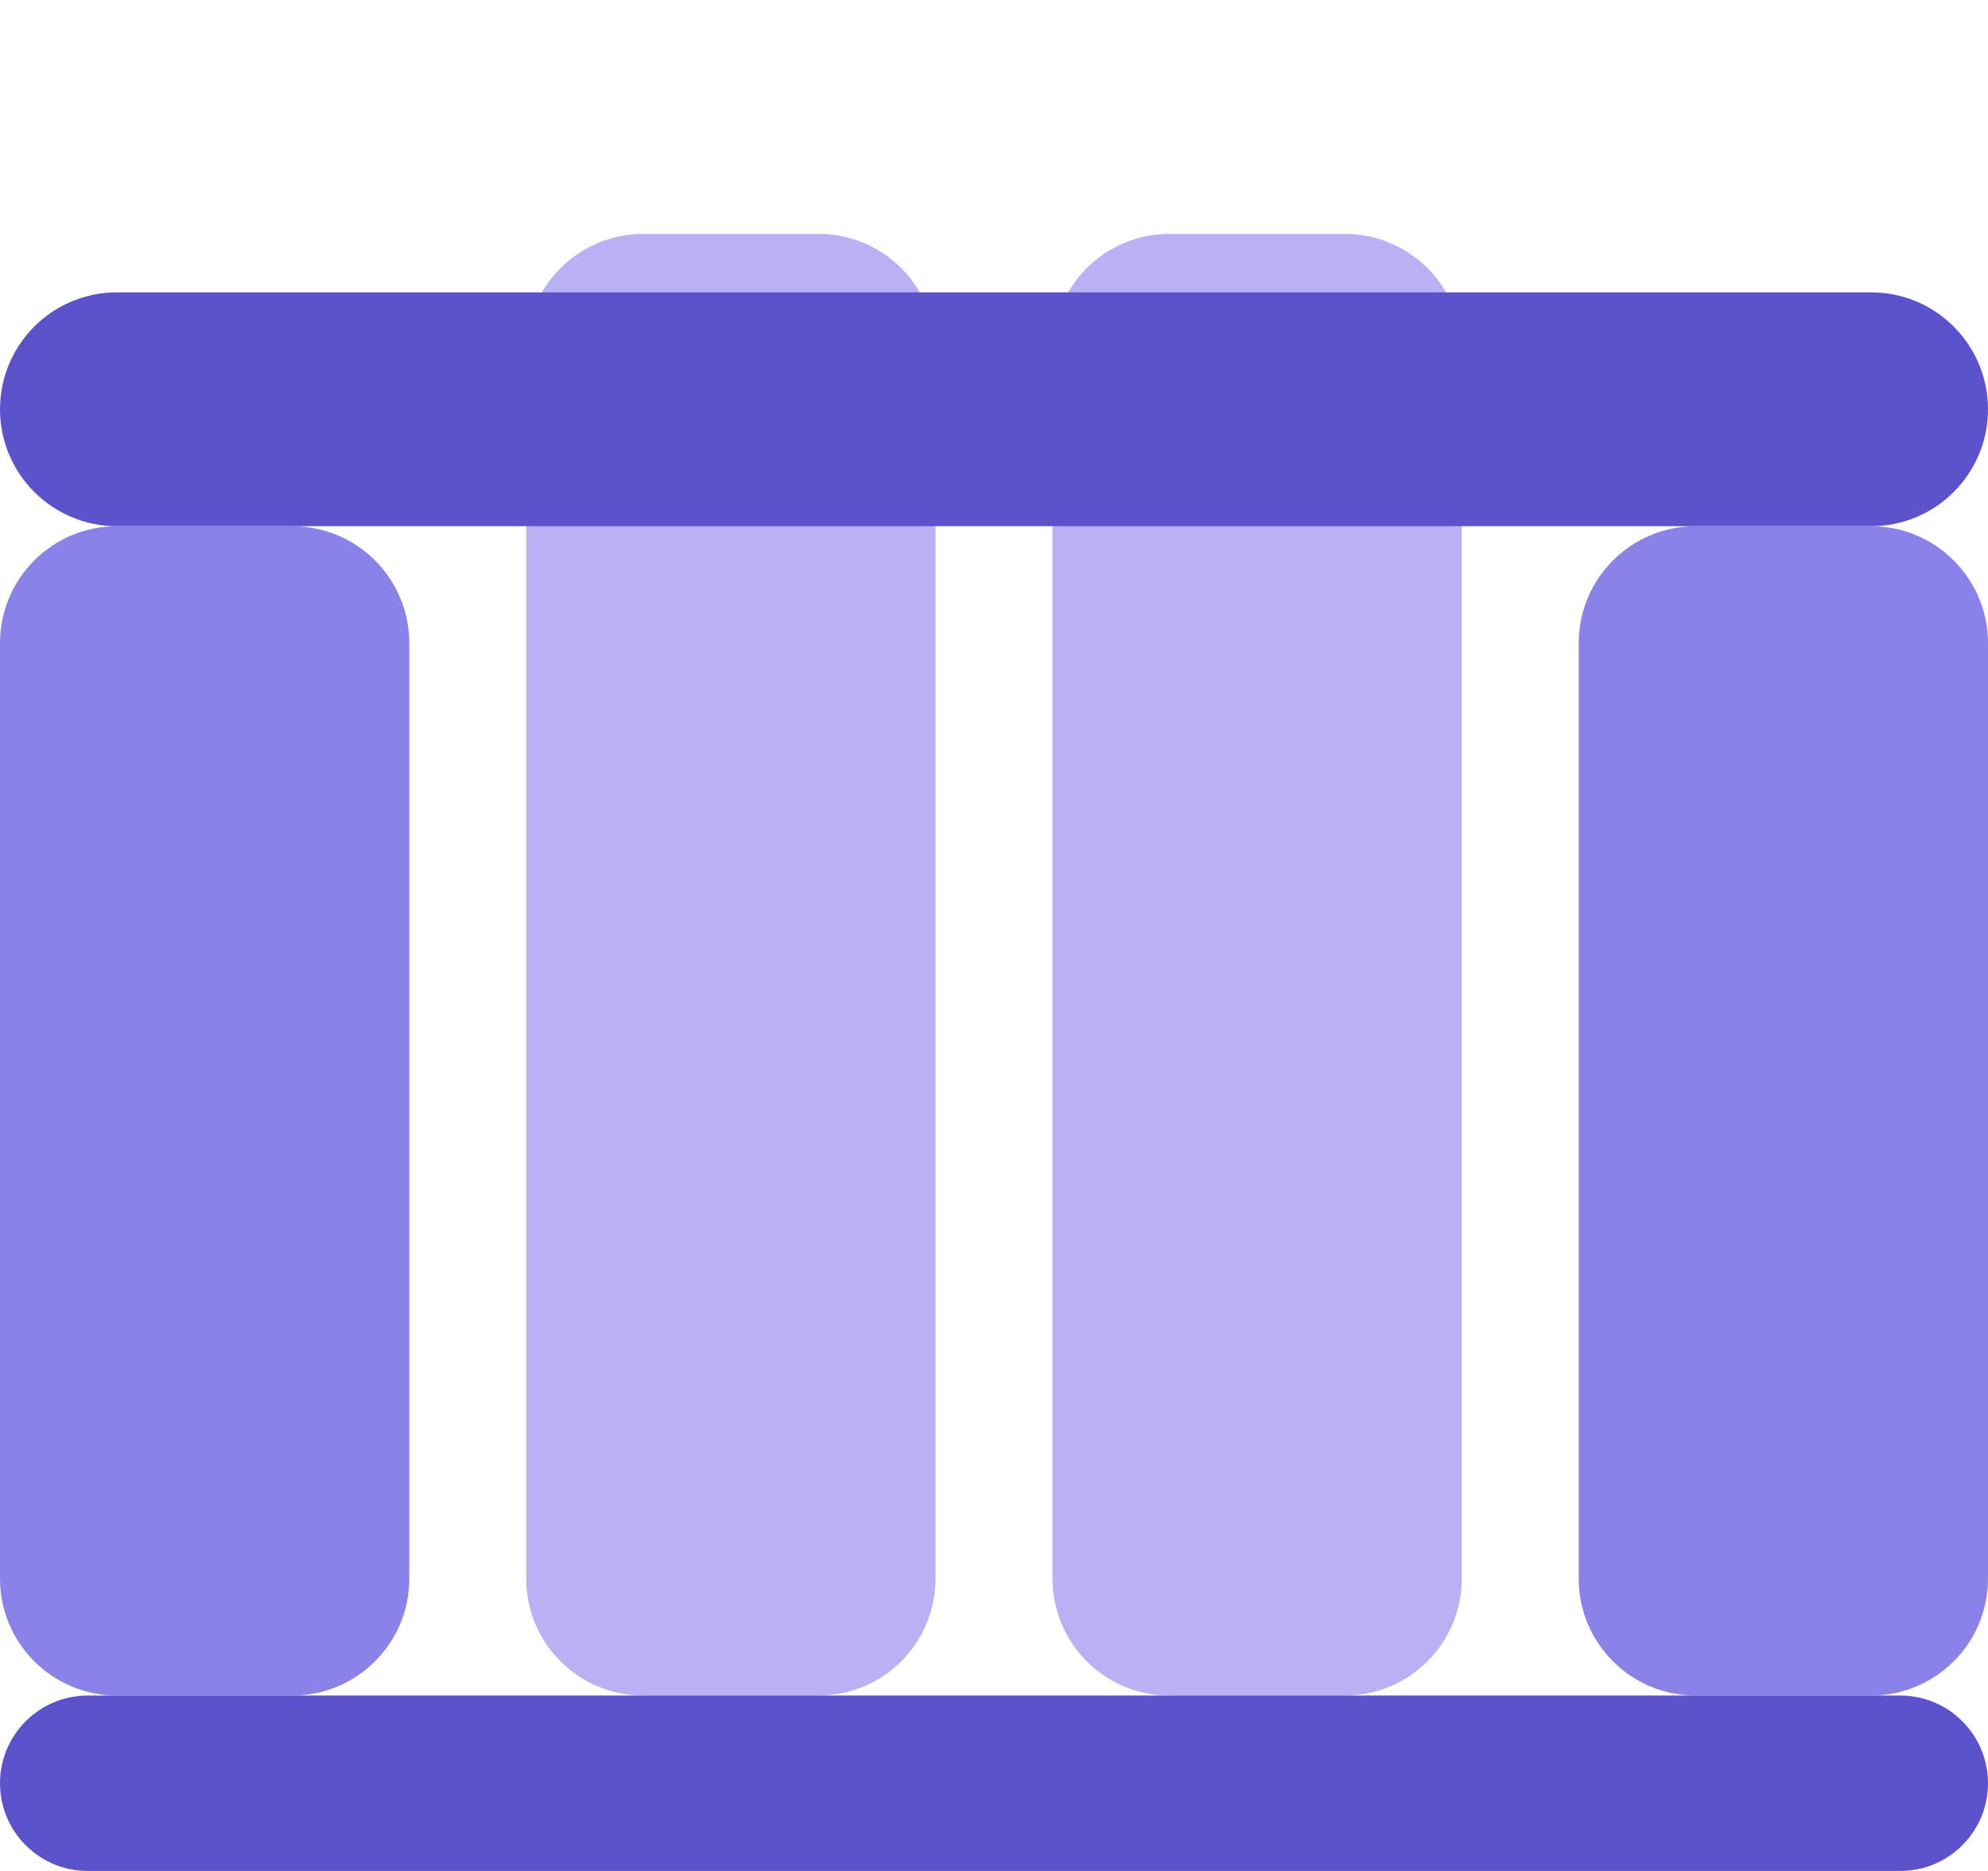
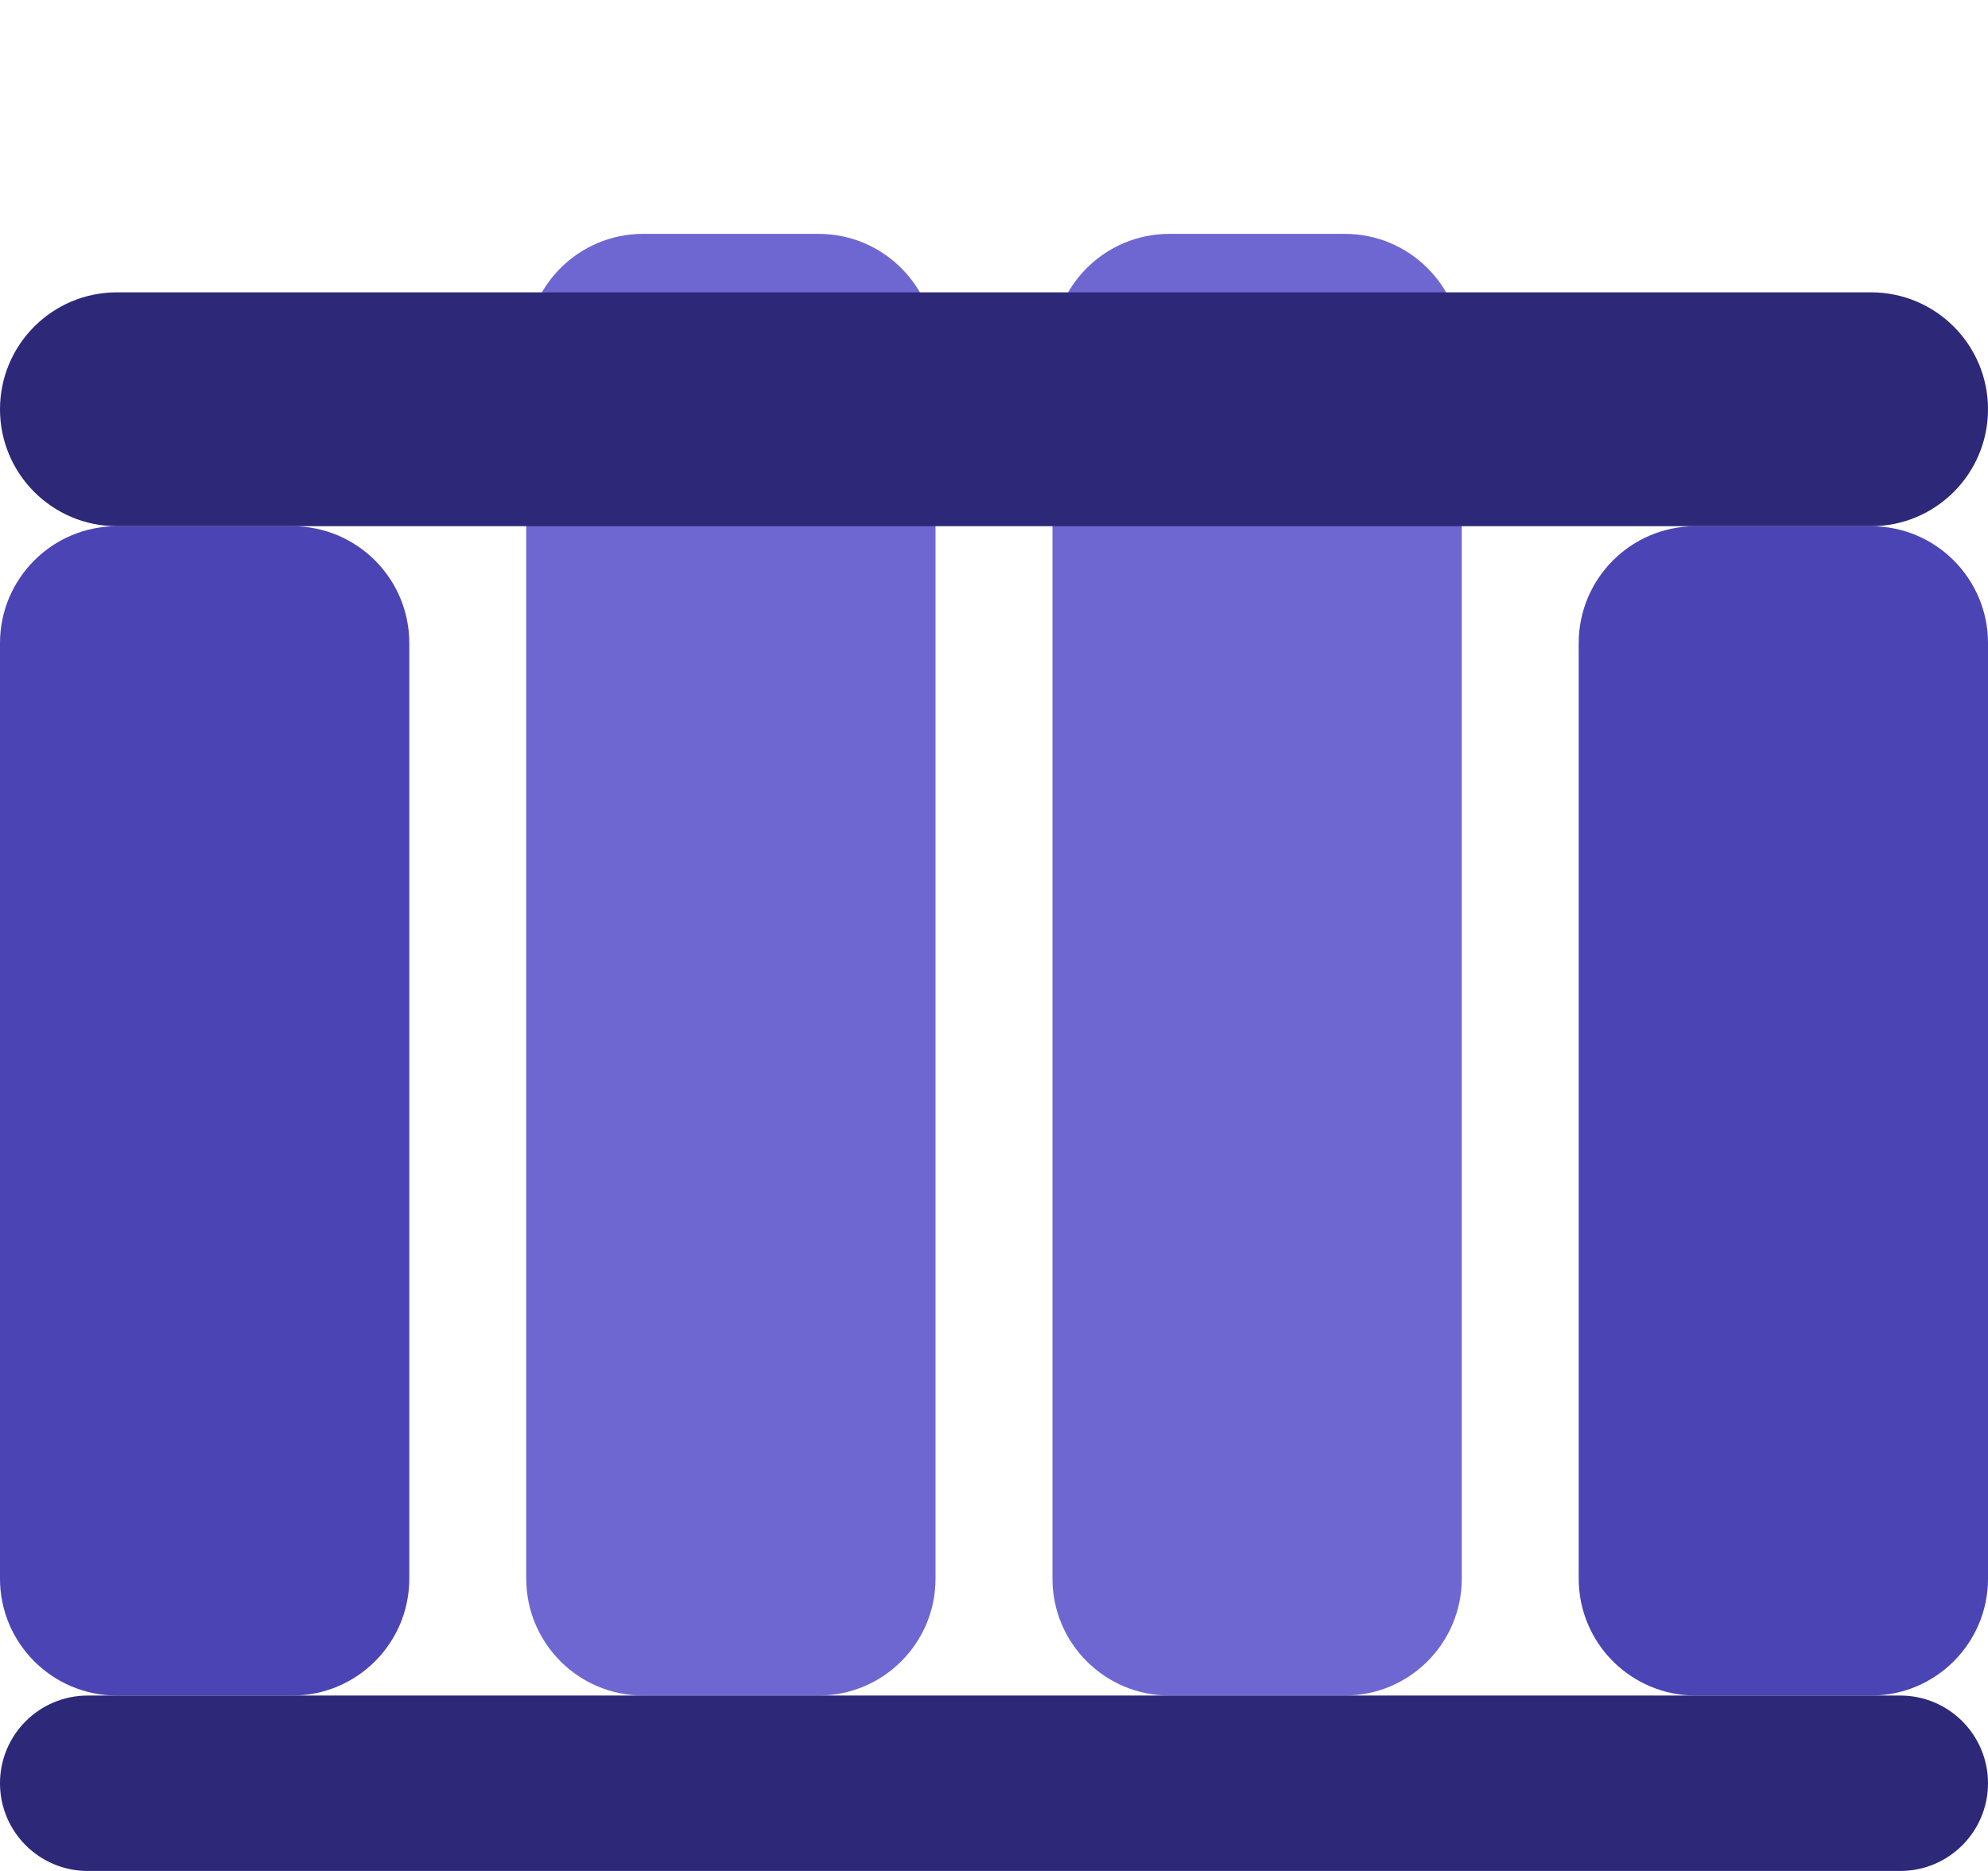
<svg xmlns="http://www.w3.org/2000/svg" viewBox="0 0 34 32">
-   <rect x="0" y="9" width="7" height="20" rx="2" fill="#8B82E8" />
-   <rect x="9" y="4" width="7" height="25" rx="2" fill="#B8B2F5" />
-   <rect x="18" y="4" width="7" height="25" rx="2" fill="#B8B2F5" />
-   <rect x="27" y="9" width="7" height="20" rx="2" fill="#8B82E8" />
-   <rect x="0" y="5" width="34" height="4" rx="2" fill="#5B52CC" />
-   <rect x="0" y="29" width="34" height="3" rx="1.5" fill="#5B52CC" />
+   <rect x="0" y="9" width="7" height="20" rx="2" fill="#4B44B4" />
+   <rect x="9" y="4" width="7" height="25" rx="2" fill="#6E67D2" />
+   <rect x="18" y="4" width="7" height="25" rx="2" fill="#6E67D2" />
+   <rect x="27" y="9" width="7" height="20" rx="2" fill="#4B44B4" />
+   <rect x="0" y="5" width="34" height="4" rx="2" fill="#2D2878" />
+   <rect x="0" y="29" width="34" height="3" rx="1.5" fill="#2D2878" />
</svg>
